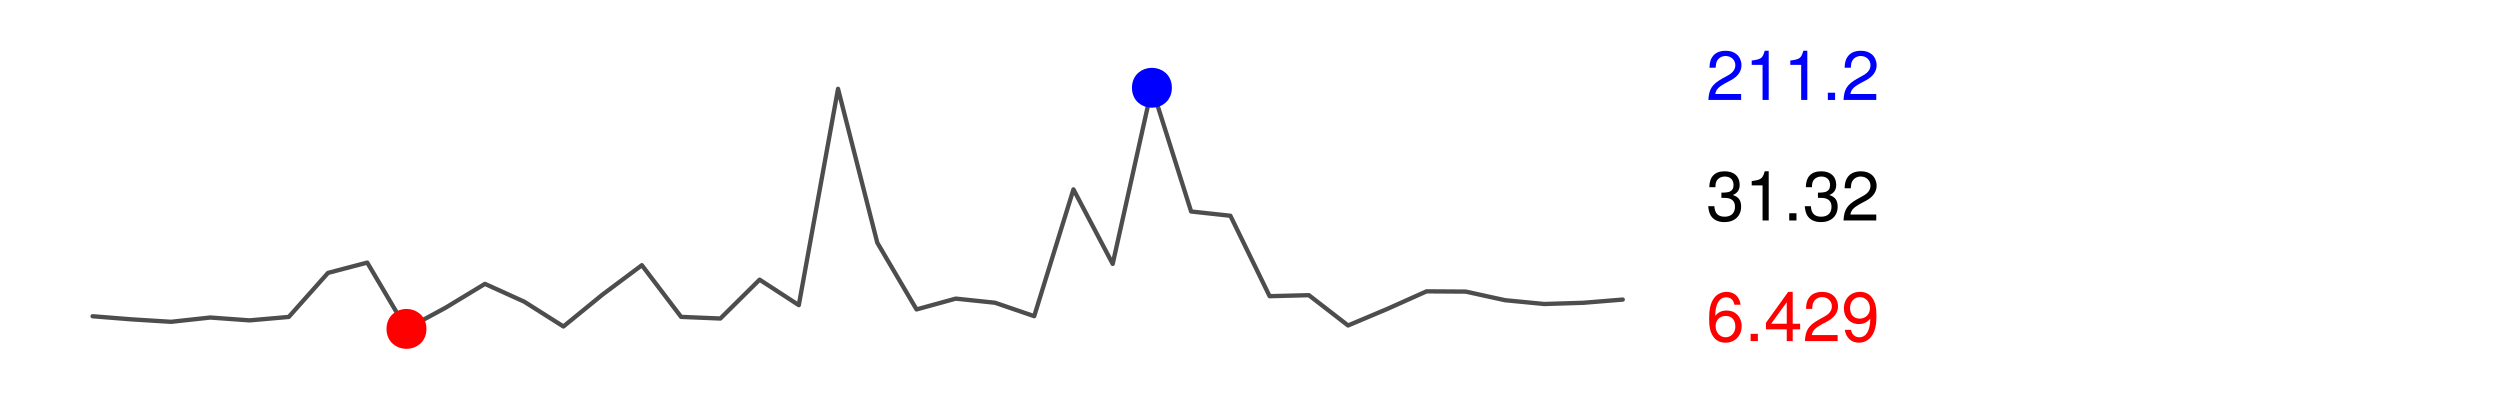
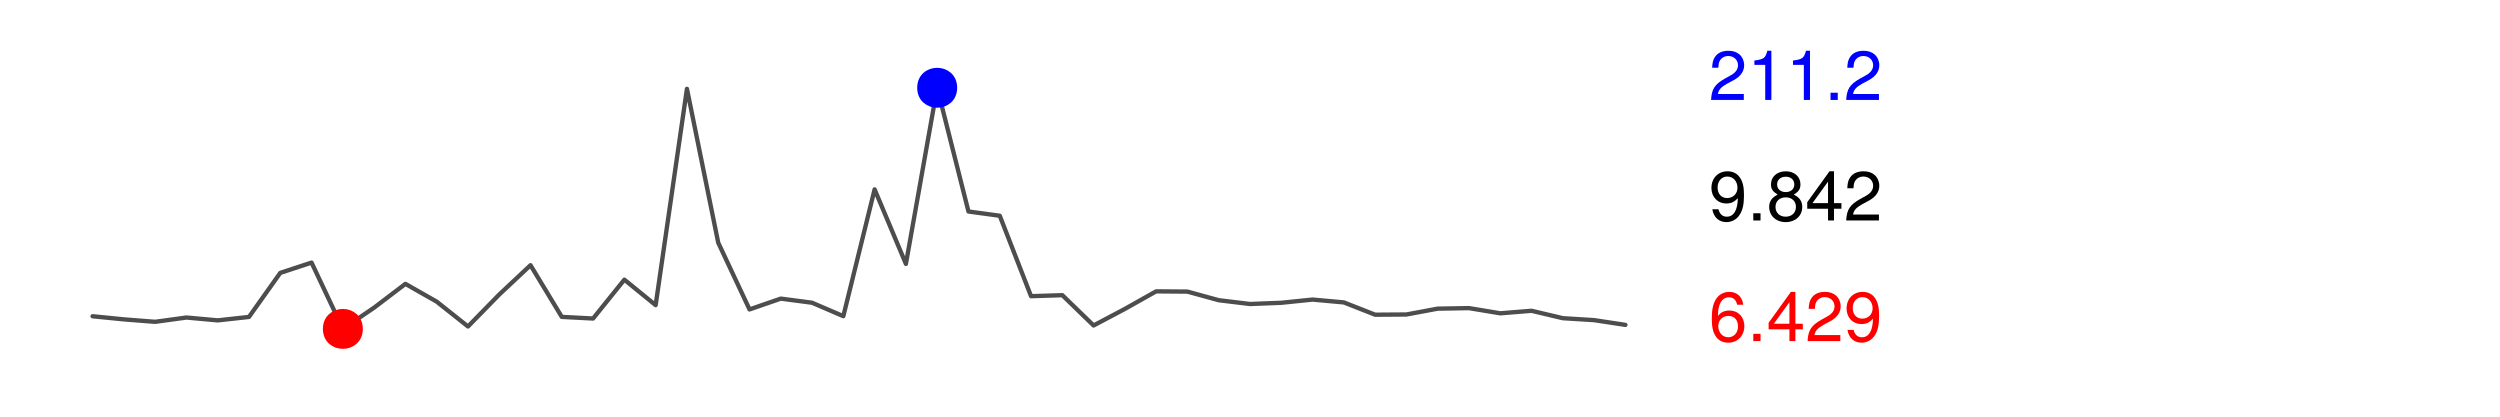
<svg xmlns="http://www.w3.org/2000/svg" xmlns:xlink="http://www.w3.org/1999/xlink" width="216pt" height="36pt" viewBox="0 0 216 36" version="1.1">
  <defs>
    <g>
      <symbol overflow="visible" id="glyph0-0">
        <path style="stroke:none;" d="" />
      </symbol>
      <symbol overflow="visible" id="glyph0-1">
        <path style="stroke:none;" d="M 2.984 -3.141 C 2.891 -3.844 2.438 -4.25 1.781 -4.25 C 1.312 -4.25 0.891 -4.031 0.641 -3.641 C 0.375 -3.234 0.266 -2.719 0.266 -1.938 C 0.266 -1.219 0.359 -0.766 0.625 -0.391 C 0.844 -0.047 1.219 0.141 1.688 0.141 C 2.5 0.141 3.078 -0.469 3.078 -1.297 C 3.078 -2.094 2.531 -2.641 1.781 -2.641 C 1.359 -2.641 1.031 -2.484 0.797 -2.172 C 0.797 -3.203 1.141 -3.781 1.75 -3.781 C 2.125 -3.781 2.375 -3.547 2.453 -3.141 L 2.984 -3.141 Z M 1.703 -2.172 C 2.219 -2.172 2.531 -1.828 2.531 -1.25 C 2.531 -0.719 2.172 -0.328 1.688 -0.328 C 1.203 -0.328 0.828 -0.734 0.828 -1.281 C 0.828 -1.812 1.188 -2.172 1.703 -2.172 Z M 1.703 -2.172 " />
      </symbol>
      <symbol overflow="visible" id="glyph0-2">
        <path style="stroke:none;" d="M 1.141 -0.625 L 0.516 -0.625 L 0.516 0 L 1.141 0 L 1.141 -0.625 Z M 1.141 -0.625 " />
      </symbol>
      <symbol overflow="visible" id="glyph0-3">
        <path style="stroke:none;" d="M 1.969 -1.016 L 1.969 0 L 2.484 0 L 2.484 -1.016 L 3.125 -1.016 L 3.125 -1.5 L 2.484 -1.5 L 2.484 -4.25 L 2.094 -4.25 L 0.172 -1.578 L 0.172 -1.016 L 1.969 -1.016 Z M 1.969 -1.5 L 0.625 -1.5 L 1.969 -3.359 L 1.969 -1.5 Z M 1.969 -1.5 " />
      </symbol>
      <symbol overflow="visible" id="glyph0-4">
        <path style="stroke:none;" d="M 3.031 -0.516 L 0.797 -0.516 C 0.859 -0.875 1.047 -1.094 1.562 -1.391 L 2.172 -1.719 C 2.766 -2.047 3.062 -2.484 3.062 -3 C 3.062 -3.359 2.922 -3.688 2.672 -3.922 C 2.422 -4.141 2.109 -4.25 1.703 -4.25 C 1.156 -4.25 0.766 -4.062 0.531 -3.703 C 0.375 -3.469 0.312 -3.203 0.297 -2.781 L 0.828 -2.781 C 0.844 -3.062 0.875 -3.234 0.953 -3.375 C 1.094 -3.641 1.375 -3.797 1.688 -3.797 C 2.172 -3.797 2.531 -3.453 2.531 -3 C 2.531 -2.656 2.328 -2.375 1.953 -2.156 L 1.391 -1.844 C 0.516 -1.344 0.25 -0.938 0.203 0 L 3.031 0 L 3.031 -0.516 Z M 3.031 -0.516 " />
      </symbol>
      <symbol overflow="visible" id="glyph0-5">
        <path style="stroke:none;" d="M 0.312 -0.969 C 0.422 -0.281 0.875 0.141 1.531 0.141 C 1.984 0.141 2.422 -0.094 2.656 -0.469 C 2.938 -0.875 3.047 -1.406 3.047 -2.172 C 3.047 -2.891 2.953 -3.344 2.688 -3.719 C 2.453 -4.062 2.094 -4.25 1.625 -4.25 C 0.812 -4.25 0.234 -3.656 0.234 -2.812 C 0.234 -2.031 0.766 -1.469 1.531 -1.469 C 1.938 -1.469 2.234 -1.609 2.516 -1.938 C 2.5 -0.906 2.172 -0.328 1.562 -0.328 C 1.188 -0.328 0.938 -0.562 0.844 -0.969 L 0.312 -0.969 Z M 1.609 -3.797 C 2.109 -3.797 2.484 -3.391 2.484 -2.828 C 2.484 -2.312 2.109 -1.938 1.594 -1.938 C 1.094 -1.938 0.766 -2.297 0.766 -2.859 C 0.766 -3.406 1.125 -3.797 1.609 -3.797 Z M 1.609 -3.797 " />
      </symbol>
      <symbol overflow="visible" id="glyph0-6">
        <path style="stroke:none;" d="M 1.547 -3.031 L 1.547 0 L 2.078 0 L 2.078 -4.25 L 1.734 -4.25 C 1.547 -3.594 1.422 -3.516 0.609 -3.406 L 0.609 -3.031 L 1.547 -3.031 Z M 1.547 -3.031 " />
      </symbol>
      <symbol overflow="visible" id="glyph0-7">
-         <path style="stroke:none;" d="M 1.328 -1.953 L 1.391 -1.953 L 1.609 -1.953 C 2.203 -1.953 2.5 -1.688 2.5 -1.188 C 2.5 -0.641 2.172 -0.328 1.609 -0.328 C 1.031 -0.328 0.75 -0.625 0.719 -1.234 L 0.188 -1.234 C 0.219 -0.891 0.281 -0.672 0.375 -0.484 C 0.594 -0.078 1.016 0.141 1.594 0.141 C 2.469 0.141 3.031 -0.391 3.031 -1.188 C 3.031 -1.734 2.828 -2.031 2.312 -2.203 C 2.719 -2.359 2.906 -2.656 2.906 -3.078 C 2.906 -3.812 2.422 -4.25 1.609 -4.25 C 0.75 -4.25 0.297 -3.781 0.281 -2.875 L 0.812 -2.875 C 0.812 -3.141 0.844 -3.281 0.906 -3.406 C 1.031 -3.641 1.297 -3.797 1.625 -3.797 C 2.094 -3.797 2.375 -3.516 2.375 -3.062 C 2.375 -2.766 2.266 -2.594 2.031 -2.484 C 1.891 -2.438 1.703 -2.406 1.328 -2.406 L 1.328 -1.953 Z M 1.328 -1.953 " />
+         <path style="stroke:none;" d="M 2.344 -2.234 C 2.781 -2.5 2.922 -2.719 2.922 -3.125 C 2.922 -3.781 2.406 -4.25 1.656 -4.25 C 0.906 -4.25 0.375 -3.781 0.375 -3.125 C 0.375 -2.719 0.516 -2.516 0.953 -2.234 C 0.469 -2 0.219 -1.656 0.219 -1.188 C 0.219 -0.406 0.812 0.141 1.656 0.141 C 2.484 0.141 3.078 -0.406 3.078 -1.172 C 3.078 -1.656 2.844 -2 2.344 -2.234 Z M 1.656 -3.781 C 2.094 -3.781 2.391 -3.516 2.391 -3.109 C 2.391 -2.719 2.094 -2.453 1.656 -2.453 C 1.203 -2.453 0.906 -2.719 0.906 -3.109 C 0.906 -3.516 1.203 -3.781 1.656 -3.781 Z M 1.656 -2 C 2.172 -2 2.531 -1.672 2.531 -1.172 C 2.531 -0.672 2.172 -0.328 1.641 -0.328 C 1.125 -0.328 0.766 -0.672 0.766 -1.172 C 0.766 -1.672 1.125 -2 1.656 -2 Z M 1.656 -2 " />
      </symbol>
    </g>
    <clipPath id="clip1">
      <path d="M 0 0 L 217 0 L 217 37 L 0 37 Z M 0 0 " />
    </clipPath>
  </defs>
  <g id="surface0">
    <rect x="0" y="0" width="216" height="36" style="fill:rgb(100%,100%,100%);fill-opacity:0;stroke:none;" />
    <g clip-path="url(#clip1)" clip-rule="nonzero">
-       <path style="fill:none;stroke-width:0.375;stroke-linecap:round;stroke-linejoin:round;stroke:rgb(30.196%,30.196%,30.196%);stroke-opacity:1;stroke-miterlimit:10;" d="M 8 27.324 L 8 27.324 L 11.391 27.594 L 14.781 27.805 L 18.168 27.434 L 21.559 27.68 L 24.949 27.383 L 28.34 23.578 L 31.73 22.688 L 35.117 28.418 L 38.508 26.582 L 41.898 24.527 L 45.289 26.062 L 48.68 28.207 L 52.066 25.445 L 55.457 22.914 L 58.848 27.379 L 62.238 27.52 L 65.629 24.164 L 69.016 26.363 L 72.406 7.676 L 75.797 20.969 L 79.188 26.734 L 82.578 25.801 L 85.965 26.156 L 89.355 27.316 L 92.746 16.363 L 96.137 22.801 L 99.527 7.582 L 102.914 18.273 L 106.305 18.641 L 109.695 25.59 L 113.086 25.504 L 116.473 28.121 L 119.863 26.691 L 123.254 25.172 L 126.645 25.195 L 130.035 25.938 L 133.422 26.266 L 136.812 26.16 L 140.203 25.883 " />
-       <path style="fill-rule:nonzero;fill:rgb(100%,0%,0%);fill-opacity:1;stroke-width:0.75;stroke-linecap:round;stroke-linejoin:round;stroke:rgb(100%,0%,0%);stroke-opacity:1;stroke-miterlimit:10;" d="M 36.469 28.418 C 36.469 30.215 33.77 30.215 33.77 28.418 C 33.77 26.617 36.469 26.617 36.469 28.418 " />
-       <path style="fill-rule:nonzero;fill:rgb(0%,0%,100%);fill-opacity:1;stroke-width:0.75;stroke-linecap:round;stroke-linejoin:round;stroke:rgb(0%,0%,100%);stroke-opacity:1;stroke-miterlimit:10;" d="M 100.875 7.582 C 100.875 9.383 98.176 9.383 98.176 7.582 C 98.176 5.785 100.875 5.785 100.875 7.582 " />
+       <path style="fill:none;stroke-width:0.375;stroke-linecap:round;stroke-linejoin:round;stroke:rgb(30.196%,30.196%,30.196%);stroke-opacity:1;stroke-miterlimit:10;" d="M 8 27.324 L 8 27.324 L 10.703 27.594 L 13.406 27.805 L 16.109 27.434 L 18.812 27.68 L 21.512 27.383 L 24.215 23.578 L 26.918 22.688 L 29.621 28.418 L 32.324 26.582 L 35.027 24.527 L 37.73 26.062 L 40.434 28.207 L 43.137 25.445 L 45.836 22.914 L 48.539 27.379 L 51.242 27.52 L 53.945 24.164 L 56.648 26.363 L 59.352 7.676 L 62.055 20.969 L 64.758 26.734 L 67.461 25.801 L 70.164 26.156 L 72.863 27.316 L 75.566 16.363 L 78.27 22.801 L 80.973 7.582 L 83.676 18.273 L 86.379 18.641 L 89.082 25.59 L 91.785 25.504 L 94.488 28.121 L 97.188 26.691 L 99.891 25.172 L 102.594 25.195 L 105.297 25.938 L 108 26.266 L 110.703 26.16 L 113.406 25.883 L 116.109 26.129 L 118.812 27.191 L 121.512 27.172 L 124.215 26.668 L 126.918 26.621 L 129.621 27.07 L 132.324 26.852 L 135.027 27.492 L 137.73 27.66 L 140.434 28.07 " />
+       <path style="fill-rule:nonzero;fill:rgb(100%,0%,0%);fill-opacity:1;stroke-width:0.75;stroke-linecap:round;stroke-linejoin:round;stroke:rgb(100%,0%,0%);stroke-opacity:1;stroke-miterlimit:10;" d="M 30.973 28.418 C 30.973 30.215 28.273 30.215 28.273 28.418 C 28.273 26.617 30.973 26.617 30.973 28.418 " />
+       <path style="fill-rule:nonzero;fill:rgb(0%,0%,100%);fill-opacity:1;stroke-width:0.75;stroke-linecap:round;stroke-linejoin:round;stroke:rgb(0%,0%,100%);stroke-opacity:1;stroke-miterlimit:10;" d="M 82.324 7.582 C 82.324 9.383 79.621 9.383 79.621 7.582 C 79.621 5.785 82.324 5.785 82.324 7.582 " />
      <g style="fill:rgb(100%,0%,0%);fill-opacity:1;">
-         <use xlink:href="#glyph0-1" x="147.402" y="29.468" />
-         <use xlink:href="#glyph0-2" x="150.738" y="29.468" />
-         <use xlink:href="#glyph0-3" x="152.406" y="29.468" />
-         <use xlink:href="#glyph0-4" x="155.742" y="29.468" />
-         <use xlink:href="#glyph0-5" x="159.078" y="29.468" />
+         <use xlink:href="#glyph0-1" x="147.633" y="29.468" />
+         <use xlink:href="#glyph0-2" x="150.969" y="29.468" />
+         <use xlink:href="#glyph0-3" x="152.637" y="29.468" />
+         <use xlink:href="#glyph0-4" x="155.973" y="29.468" />
+         <use xlink:href="#glyph0-5" x="159.309" y="29.468" />
      </g>
      <g style="fill:rgb(0%,0%,100%);fill-opacity:1;">
-         <use xlink:href="#glyph0-4" x="147.402" y="8.636" />
-         <use xlink:href="#glyph0-6" x="150.738" y="8.636" />
-         <use xlink:href="#glyph0-6" x="154.074" y="8.636" />
-         <use xlink:href="#glyph0-2" x="157.41" y="8.636" />
-         <use xlink:href="#glyph0-4" x="159.078" y="8.636" />
+         <use xlink:href="#glyph0-4" x="147.633" y="8.636" />
+         <use xlink:href="#glyph0-6" x="150.969" y="8.636" />
+         <use xlink:href="#glyph0-6" x="154.305" y="8.636" />
+         <use xlink:href="#glyph0-2" x="157.641" y="8.636" />
+         <use xlink:href="#glyph0-4" x="159.309" y="8.636" />
      </g>
      <g style="fill:rgb(0%,0%,0%);fill-opacity:1;">
-         <use xlink:href="#glyph0-7" x="147.402" y="19.05" />
-         <use xlink:href="#glyph0-6" x="150.738" y="19.05" />
-         <use xlink:href="#glyph0-2" x="154.074" y="19.05" />
-         <use xlink:href="#glyph0-7" x="155.742" y="19.05" />
-         <use xlink:href="#glyph0-4" x="159.078" y="19.05" />
+         <use xlink:href="#glyph0-5" x="147.633" y="19.05" />
+         <use xlink:href="#glyph0-2" x="150.969" y="19.05" />
+         <use xlink:href="#glyph0-7" x="152.637" y="19.05" />
+         <use xlink:href="#glyph0-3" x="155.973" y="19.05" />
+         <use xlink:href="#glyph0-4" x="159.309" y="19.05" />
      </g>
    </g>
  </g>
</svg>
